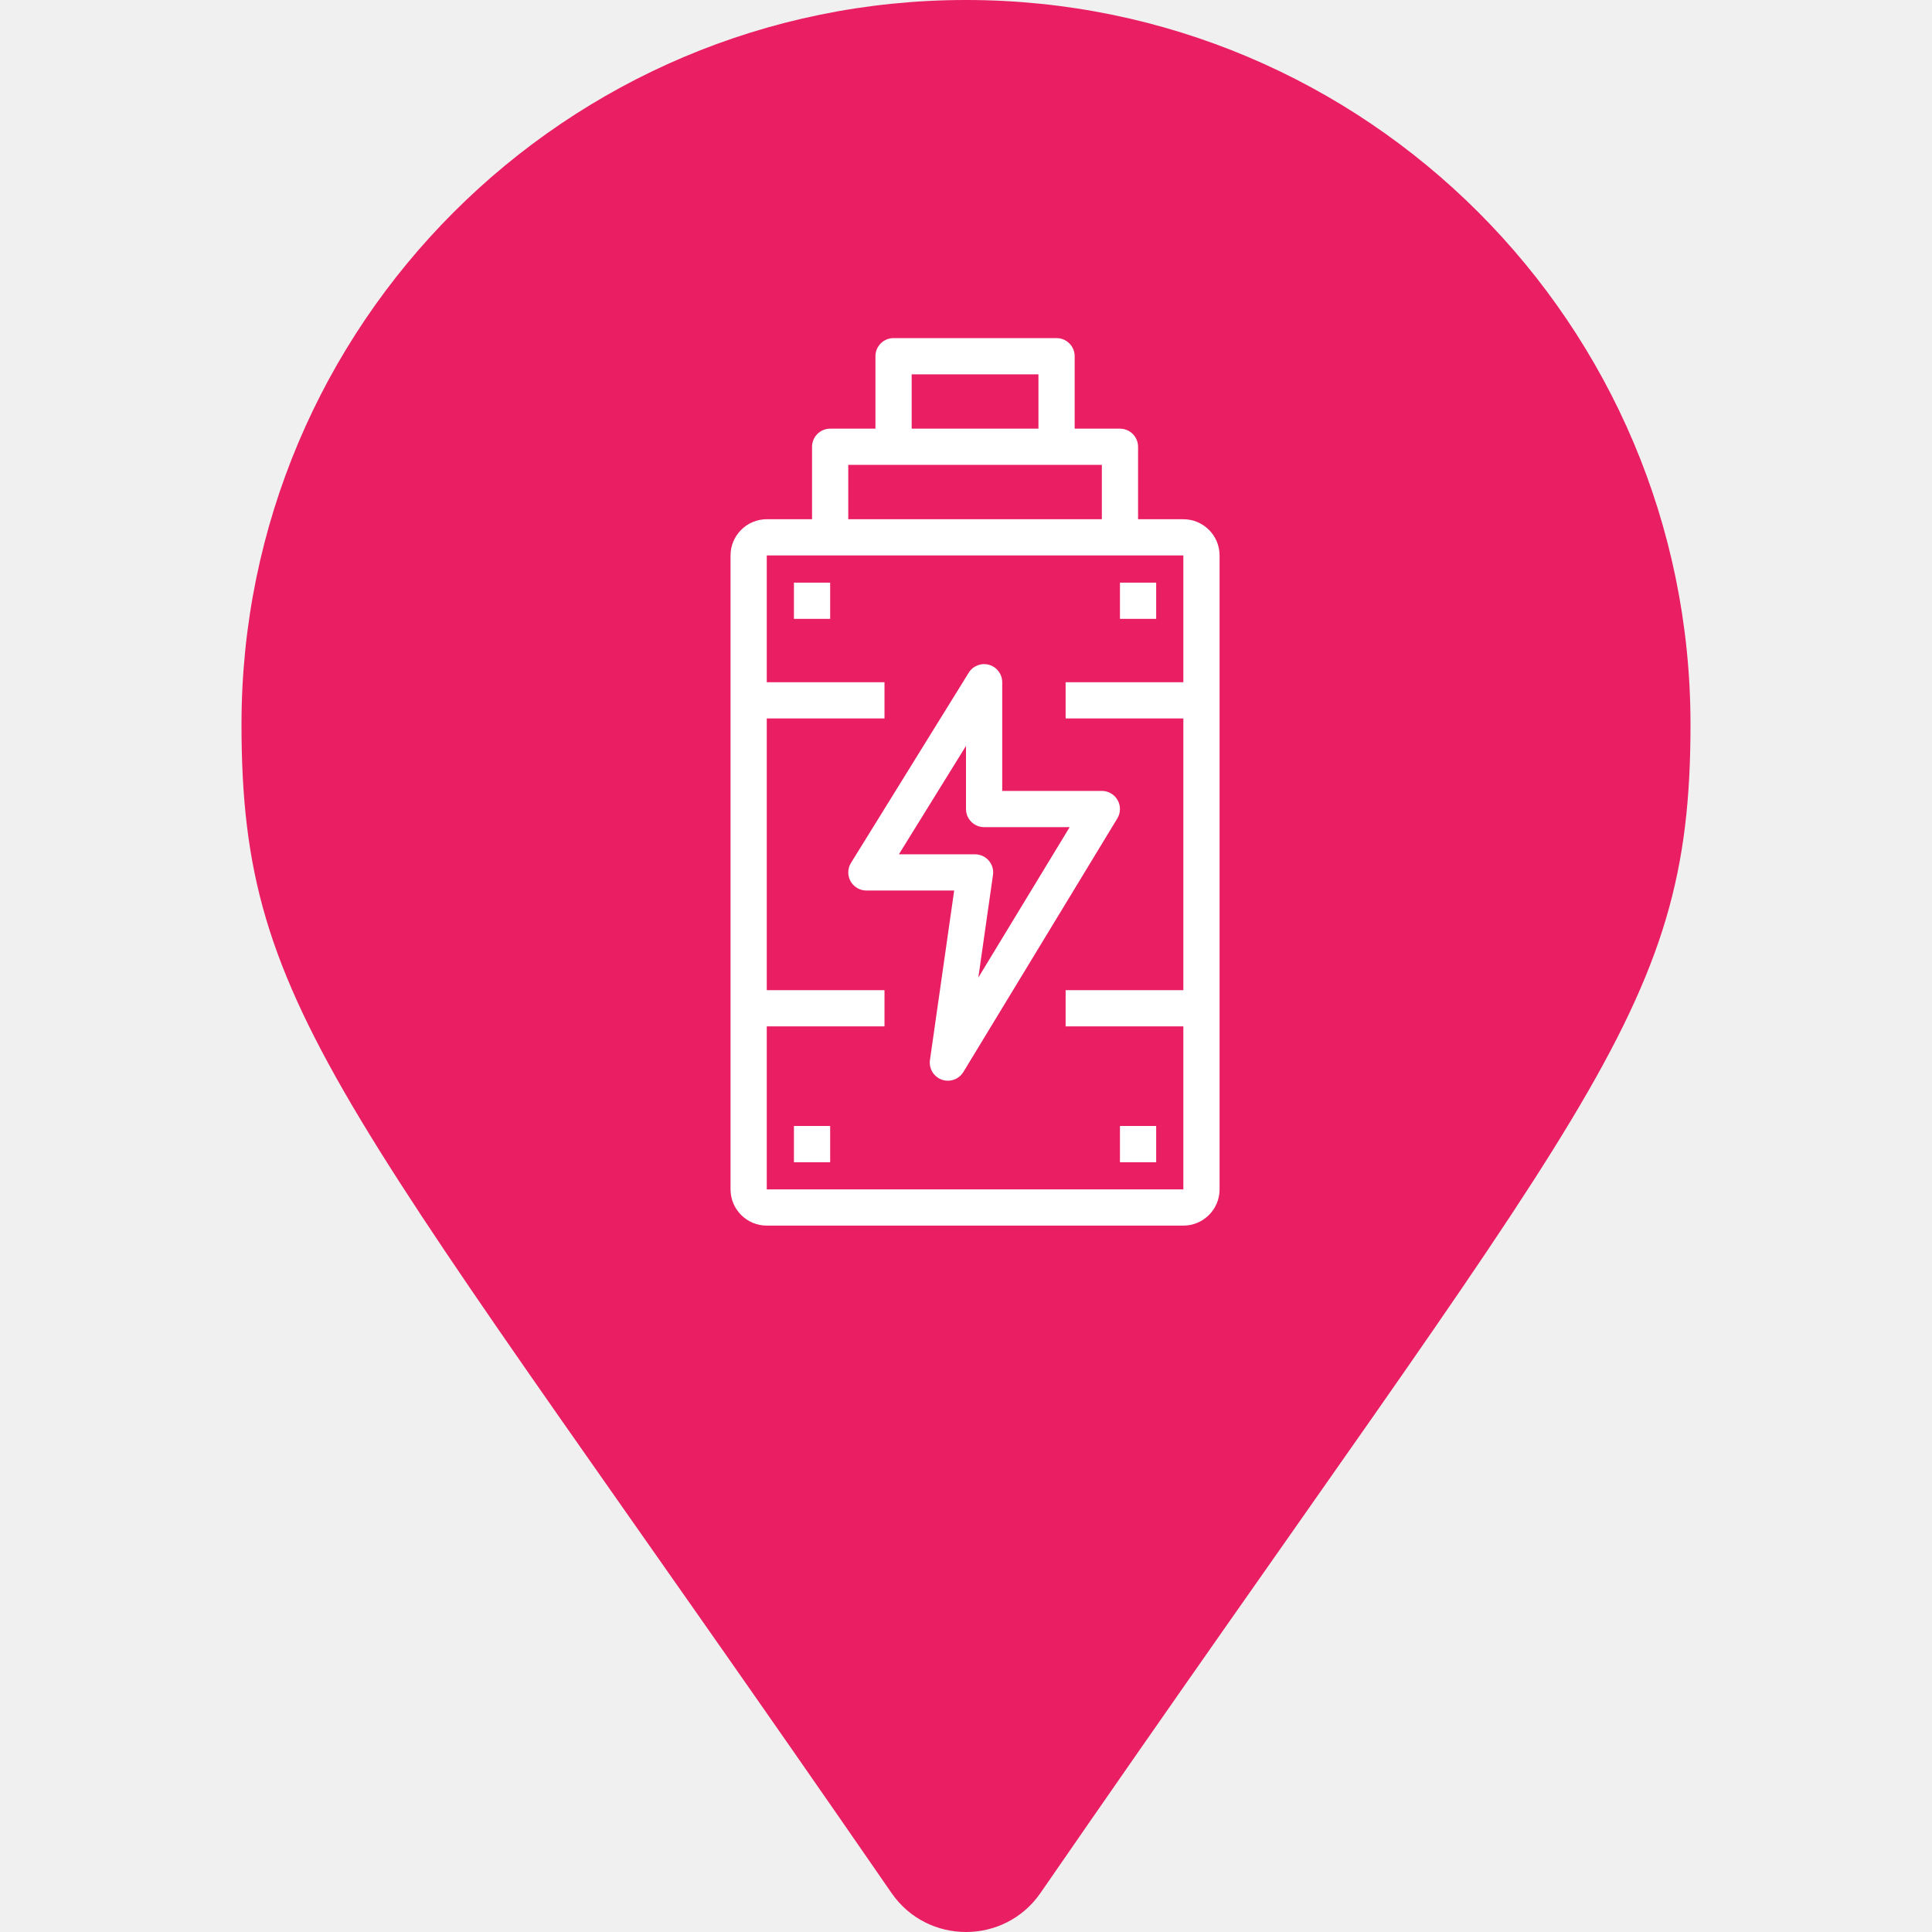
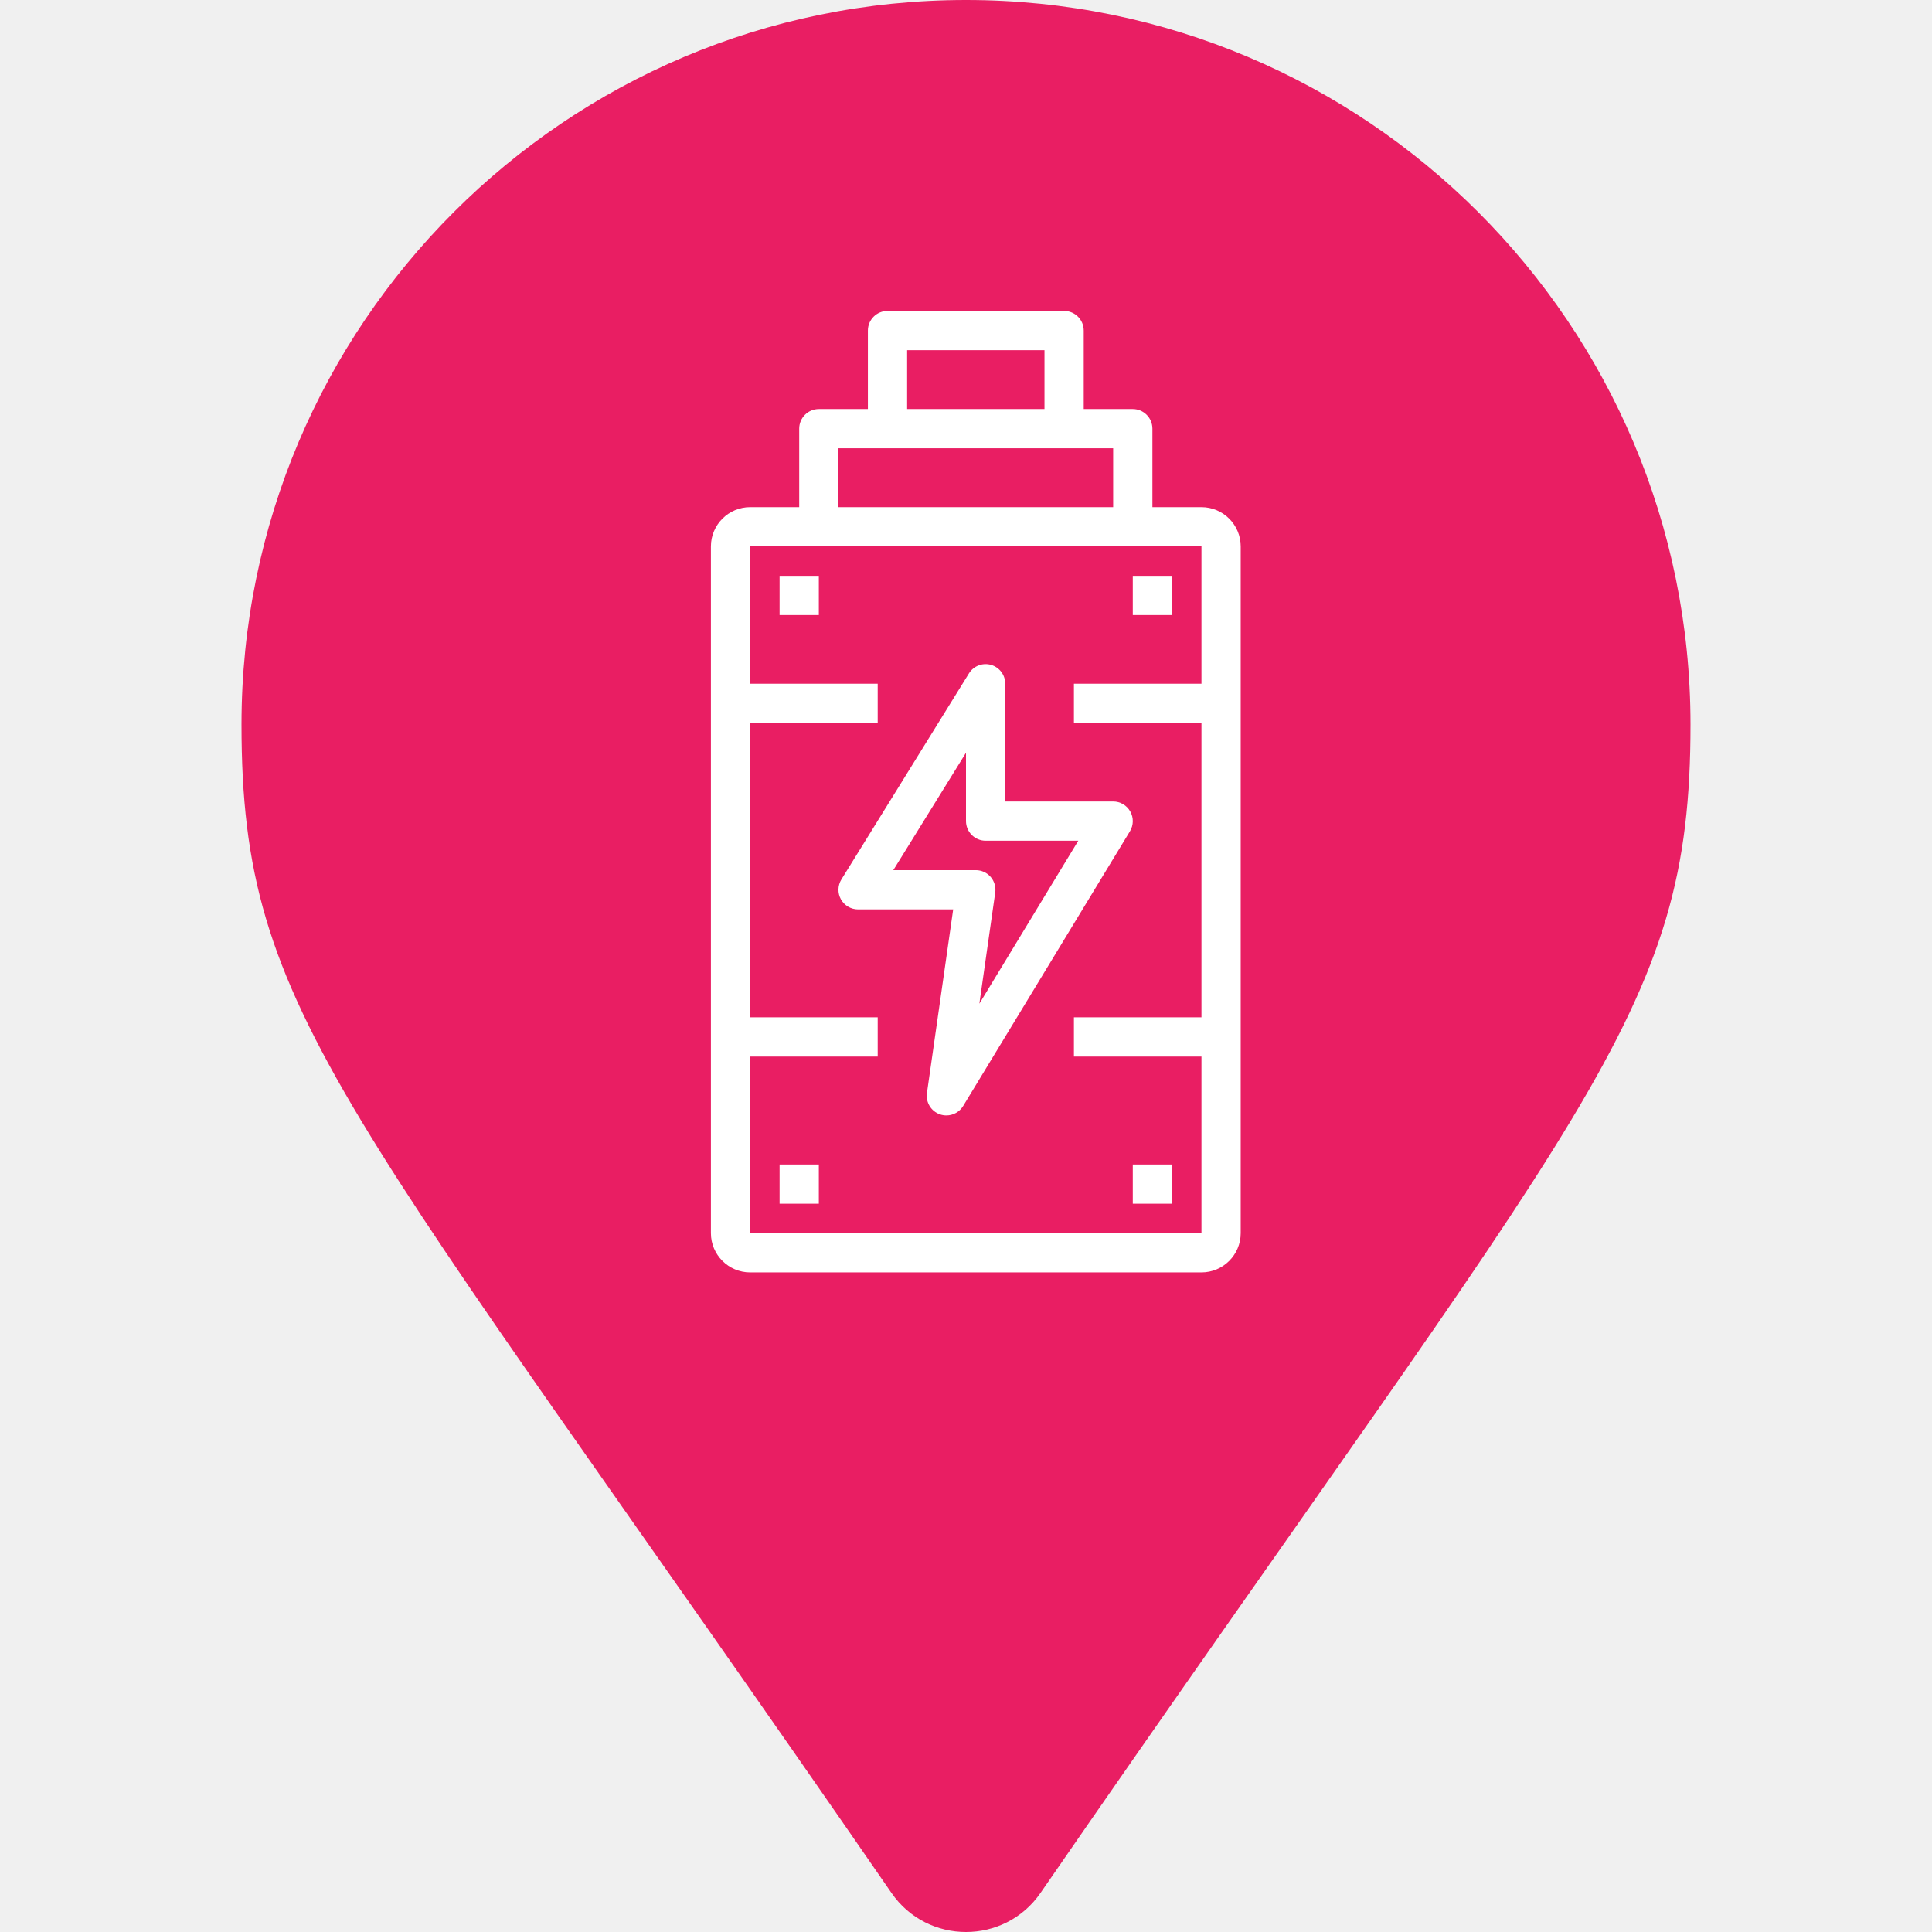
<svg xmlns="http://www.w3.org/2000/svg" viewBox="-64 -64 128 128" id="brain" class="pin">
  <g class="drop">
    <path fill="#e91e63" transform="scale(0.25) translate(-192,-256)" d="M172.268 501.67C26.97 291.031 0 269.413 0 192 0 85.961 85.961 0 192 0s192 85.961 192 192c0 77.413-26.97 99.031-172.268 309.67-9.535 13.774-29.93 13.773-39.464 0z" />
-     <path fill="#ffffff" transform="translate(0,-20) scale(0.12) translate(-240,-180)" d="M 360.00,100.00            C 360.00,100.00 335.00,100.00 335.00,100.00              335.00,100.00 335.00,60.00 335.00,60.00              335.00,54.48 330.52,50.00 325.00,50.00              325.00,50.00 300.00,50.00 300.00,50.00              300.00,50.00 300.00,10.00 300.00,10.00              300.00,4.48 295.52,0.00 290.00,0.00              290.00,0.00 200.00,0.00 200.00,0.00              194.48,0.00 190.00,4.48 190.00,10.00              190.00,10.00 190.00,50.00 190.00,50.00              190.00,50.00 165.00,50.00 165.00,50.00              159.48,50.00 155.00,54.48 155.00,60.00              155.00,60.00 155.00,100.00 155.00,100.00              155.00,100.00 130.00,100.00 130.00,100.00              118.97,100.00 110.00,108.97 110.00,120.00              110.00,120.00 110.00,470.00 110.00,470.00              110.00,481.03 118.97,490.00 130.00,490.00              130.00,490.00 360.00,490.00 360.00,490.00              371.03,490.00 380.00,481.03 380.00,470.00              380.00,470.00 380.00,120.00 380.00,120.00              380.00,108.97 371.03,100.00 360.00,100.00 Z            M 210.00,20.00            C 210.00,20.00 280.00,20.00 280.00,20.00              280.00,20.00 280.00,50.00 280.00,50.00              280.00,50.00 210.00,50.00 210.00,50.00              210.00,50.00 210.00,20.00 210.00,20.00 Z            M 175.00,70.00            C 175.00,70.00 315.00,70.00 315.00,70.00              315.00,70.00 315.00,100.00 315.00,100.00              315.00,100.00 175.00,100.00 175.00,100.00              175.00,100.00 175.00,70.00 175.00,70.00 Z            M 360.00,190.00            C 360.00,190.00 295.00,190.00 295.00,190.00              295.00,190.00 295.00,210.00 295.00,210.00              295.00,210.00 360.00,210.00 360.00,210.00              360.00,210.00 360.00,360.00 360.00,360.00              360.00,360.00 295.00,360.00 295.00,360.00              295.00,360.00 295.00,380.00 295.00,380.00              295.00,380.00 360.00,380.00 360.00,380.00              360.00,380.00 360.00,470.00 360.00,470.00              360.00,470.00 130.00,470.00 130.00,470.00              130.00,470.00 130.00,380.00 130.00,380.00              130.00,380.00 195.00,380.00 195.00,380.00              195.00,380.00 195.00,360.00 195.00,360.00              195.00,360.00 130.00,360.00 130.00,360.00              130.00,360.00 130.00,210.00 130.00,210.00              130.00,210.00 195.00,210.00 195.00,210.00              195.00,210.00 195.00,190.00 195.00,190.00              195.00,190.00 130.00,190.00 130.00,190.00              130.00,190.00 130.00,120.00 130.00,120.00              130.00,120.00 360.00,120.00 360.00,120.00              360.00,120.00 360.00,190.00 360.00,190.00 Z            M 345.00,435.00            C 345.00,435.00 345.00,455.00 345.00,455.00              345.00,455.00 325.00,455.00 325.00,455.00              325.00,455.00 325.00,435.00 325.00,435.00              325.00,435.00 345.00,435.00 345.00,435.00 Z            M 165.00,435.00            C 165.00,435.00 165.00,455.00 165.00,455.00              165.00,455.00 145.00,455.00 145.00,455.00              145.00,455.00 145.00,435.00 145.00,435.00              145.00,435.00 165.00,435.00 165.00,435.00 Z            M 345.00,135.00            C 345.00,135.00 345.00,155.00 345.00,155.00              345.00,155.00 325.00,155.00 325.00,155.00              325.00,155.00 325.00,135.00 325.00,135.00              325.00,135.00 345.00,135.00 345.00,135.00 Z            M 165.00,135.00            C 165.00,135.00 165.00,155.00 165.00,155.00              165.00,155.00 145.00,155.00 145.00,155.00              145.00,155.00 145.00,135.00 145.00,135.00              145.00,135.00 165.00,135.00 165.00,135.00 Z            M 176.26,299.87            C 178.03,303.03 181.37,305.00 185.00,305.00              185.00,305.00 233.47,305.00 233.47,305.00              233.47,305.00 220.10,398.59 220.10,398.59              219.43,403.29 222.16,407.81 226.63,409.42              227.74,409.81 228.87,410.00 230.00,410.00              233.41,410.00 236.69,408.25 238.55,405.19              238.55,405.19 323.55,265.19 323.55,265.19              325.42,262.10 325.49,258.24 323.71,255.10              321.94,251.95 318.61,250.00 315.00,250.00              315.00,250.00 260.00,250.00 260.00,250.00              260.00,250.00 260.00,190.00 260.00,190.00              260.00,185.53 257.04,181.60 252.74,180.38              248.44,179.16 243.85,180.94 241.50,184.74              241.50,184.74 176.50,289.74 176.50,289.74              174.59,292.82 174.50,296.70 176.26,299.87 Z            M 240.00,225.15            C 240.00,225.15 240.00,260.00 240.00,260.00              240.00,265.52 244.48,270.00 250.00,270.00              250.00,270.00 297.23,270.00 297.23,270.00              297.23,270.00 246.81,353.05 246.81,353.05              246.81,353.05 254.90,296.41 254.90,296.41              255.31,293.54 254.45,290.64 252.56,288.45              250.66,286.26 247.90,285.00 245.00,285.00              245.00,285.00 202.95,285.00 202.95,285.00              202.95,285.00 240.00,225.15 240.00,225.15 Z" />
+     <path fill="#ffffff" transform="translate(0,-20) scale(0.13) translate(-240,-180)" d="M 360.00,100.00            C 360.00,100.00 335.00,100.00 335.00,100.00              335.00,100.00 335.00,60.00 335.00,60.00              335.00,54.48 330.52,50.00 325.00,50.00              325.00,50.00 300.00,50.00 300.00,50.00              300.00,50.00 300.00,10.00 300.00,10.00              300.00,4.48 295.52,0.00 290.00,0.00              290.00,0.00 200.00,0.00 200.00,0.00              194.48,0.00 190.00,4.48 190.00,10.00              190.00,10.00 190.00,50.00 190.00,50.00              190.00,50.00 165.00,50.00 165.00,50.00              159.48,50.00 155.00,54.48 155.00,60.00              155.00,60.00 155.00,100.00 155.00,100.00              155.00,100.00 130.00,100.00 130.00,100.00              118.97,100.00 110.00,108.97 110.00,120.00              110.00,120.00 110.00,470.00 110.00,470.00              110.00,481.03 118.97,490.00 130.00,490.00              130.00,490.00 360.00,490.00 360.00,490.00              371.03,490.00 380.00,481.03 380.00,470.00              380.00,470.00 380.00,120.00 380.00,120.00              380.00,108.97 371.03,100.00 360.00,100.00 Z            M 210.00,20.00            C 210.00,20.00 280.00,20.00 280.00,20.00              280.00,20.00 280.00,50.00 280.00,50.00              280.00,50.00 210.00,50.00 210.00,50.00              210.00,50.00 210.00,20.00 210.00,20.00 Z            M 175.00,70.00            C 175.00,70.00 315.00,70.00 315.00,70.00              315.00,70.00 315.00,100.00 315.00,100.00              315.00,100.00 175.00,100.00 175.00,100.00              175.00,100.00 175.00,70.00 175.00,70.00 Z            M 360.00,190.00            C 360.00,190.00 295.00,190.00 295.00,190.00              295.00,190.00 295.00,210.00 295.00,210.00              295.00,210.00 360.00,210.00 360.00,210.00              360.00,210.00 360.00,360.00 360.00,360.00              360.00,360.00 295.00,360.00 295.00,360.00              295.00,360.00 295.00,380.00 295.00,380.00              295.00,380.00 360.00,380.00 360.00,380.00              360.00,380.00 360.00,470.00 360.00,470.00              360.00,470.00 130.00,470.00 130.00,470.00              130.00,470.00 130.00,380.00 130.00,380.00              130.00,380.00 195.00,380.00 195.00,380.00              195.00,380.00 195.00,360.00 195.00,360.00              195.00,360.00 130.00,360.00 130.00,360.00              130.00,360.00 130.00,210.00 130.00,210.00              130.00,210.00 195.00,210.00 195.00,210.00              195.00,210.00 195.00,190.00 195.00,190.00              195.00,190.00 130.00,190.00 130.00,190.00              130.00,190.00 130.00,120.00 130.00,120.00              130.00,120.00 360.00,120.00 360.00,120.00              360.00,120.00 360.00,190.00 360.00,190.00 Z            M 345.00,435.00            C 345.00,435.00 345.00,455.00 345.00,455.00              345.00,455.00 325.00,455.00 325.00,455.00              325.00,455.00 325.00,435.00 325.00,435.00              325.00,435.00 345.00,435.00 345.00,435.00 Z            M 165.00,435.00            C 165.00,435.00 165.00,455.00 165.00,455.00              165.00,455.00 145.00,455.00 145.00,455.00              145.00,455.00 145.00,435.00 145.00,435.00              145.00,435.00 165.00,435.00 165.00,435.00 Z            M 345.00,135.00            C 345.00,135.00 345.00,155.00 345.00,155.00              345.00,155.00 325.00,155.00 325.00,155.00              325.00,155.00 325.00,135.00 325.00,135.00              325.00,135.00 345.00,135.00 345.00,135.00 Z            M 165.00,135.00            C 165.00,135.00 165.00,155.00 165.00,155.00              165.00,155.00 145.00,155.00 145.00,155.00              145.00,155.00 145.00,135.00 145.00,135.00              145.00,135.00 165.00,135.00 165.00,135.00 Z            M 176.26,299.87            C 178.03,303.03 181.37,305.00 185.00,305.00              185.00,305.00 233.47,305.00 233.47,305.00              233.47,305.00 220.10,398.59 220.10,398.59              219.43,403.29 222.16,407.81 226.63,409.42              227.74,409.81 228.87,410.00 230.00,410.00              233.41,410.00 236.69,408.25 238.55,405.19              238.55,405.19 323.55,265.19 323.55,265.19              325.42,262.10 325.49,258.24 323.71,255.10              321.94,251.95 318.61,250.00 315.00,250.00              315.00,250.00 260.00,250.00 260.00,250.00              260.00,250.00 260.00,190.00 260.00,190.00              260.00,185.53 257.04,181.60 252.74,180.38              248.44,179.16 243.85,180.94 241.50,184.74              241.50,184.74 176.50,289.74 176.50,289.74              174.59,292.82 174.50,296.70 176.26,299.87 Z            M 240.00,225.15            C 240.00,225.15 240.00,260.00 240.00,260.00              240.00,265.52 244.48,270.00 250.00,270.00              250.00,270.00 297.23,270.00 297.23,270.00              297.23,270.00 246.81,353.05 246.81,353.05              246.81,353.05 254.90,296.41 254.90,296.41              255.31,293.54 254.45,290.64 252.56,288.45              250.66,286.26 247.90,285.00 245.00,285.00              245.00,285.00 202.95,285.00 202.95,285.00              202.95,285.00 240.00,225.15 240.00,225.15 Z" />
  </g>
</svg>
